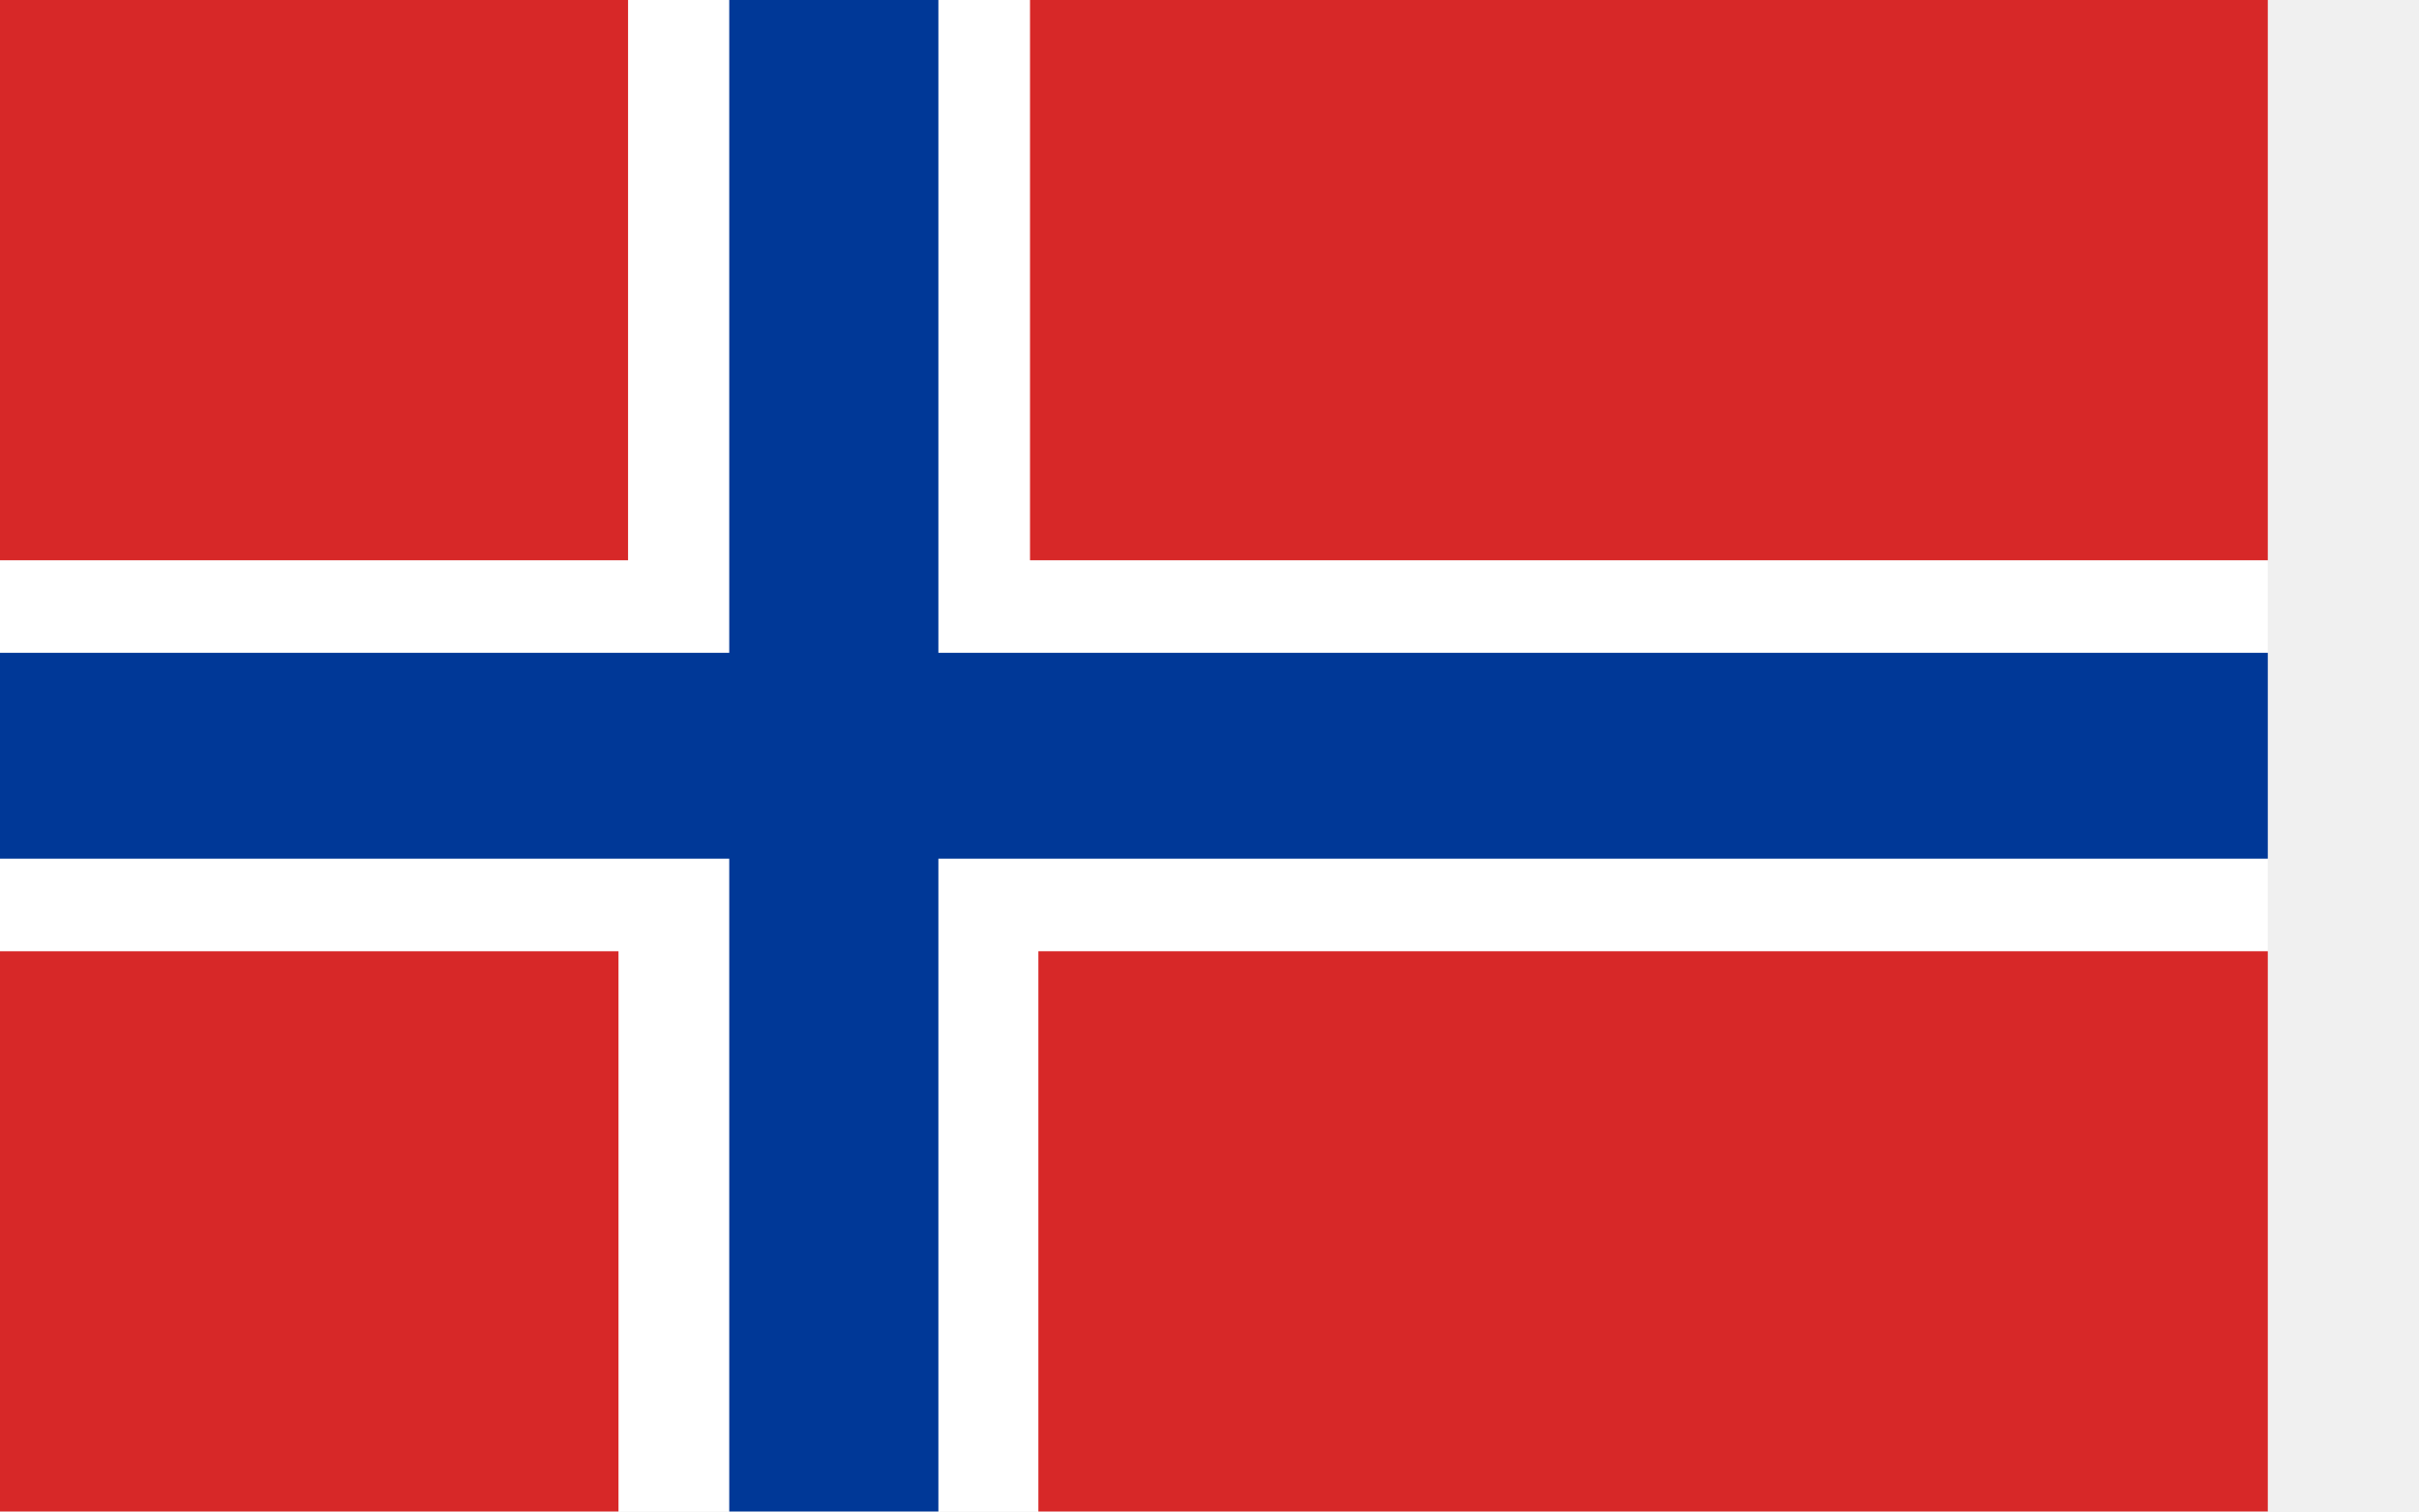
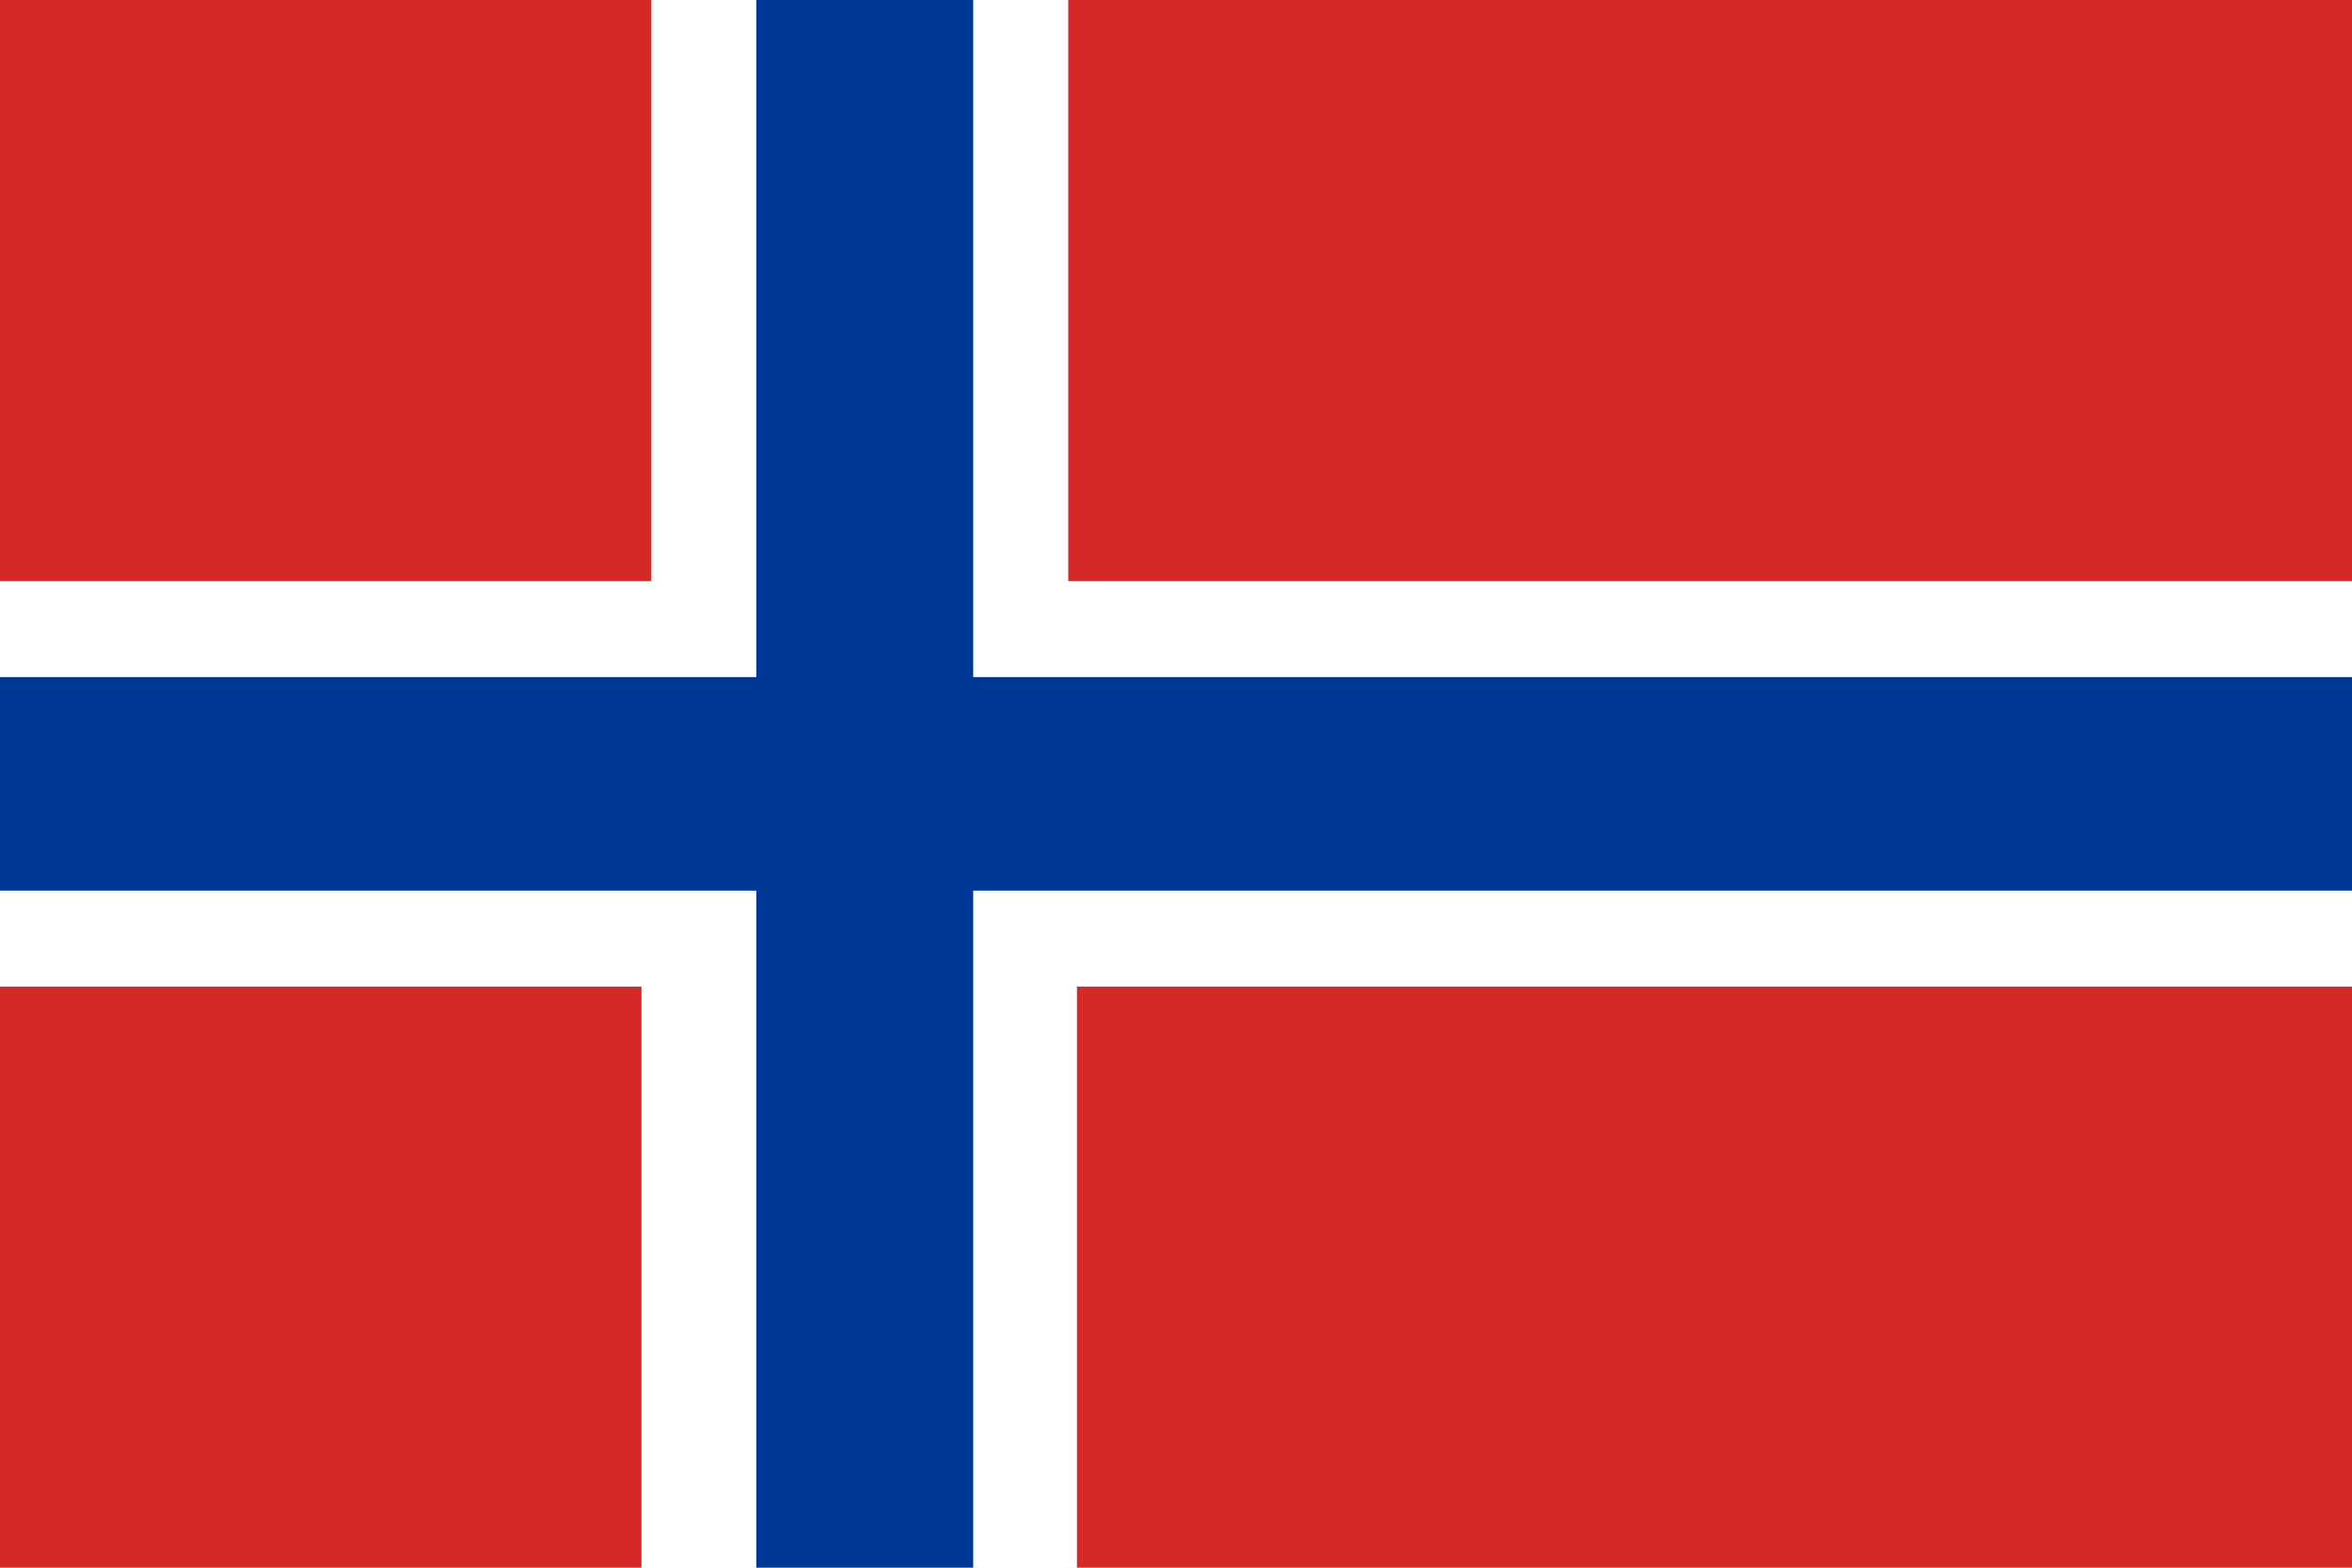
- <svg xmlns="http://www.w3.org/2000/svg" version="1" x="0" y="0" width="190.5mm" height="450px" id="islenskifaninn">
+ <svg xmlns="http://www.w3.org/2000/svg" version="1" x="0" y="0" width="675" height="450" id="islenskifaninn">
  <defs id="defs380" />
-   <rect style="font-size:12px;fill:#ffffff;fill-opacity:1;fill-rule:evenodd;stroke-width:1pt" id="rect583" width="675" height="450" x="-8.0000000e-06" y="0" />
-   <rect style="font-size:12px;fill:#d72828;fill-rule:evenodd;stroke-width:1pt" id="rect561" width="186.937" height="166.8" x="1.9403700e-07" y="-3.0517579e-06" />
-   <rect style="font-size:12px;fill:#d72828;fill-rule:evenodd;stroke-width:1pt" id="rect562" width="368.424" height="166.8" x="306.576" y="-3.0517579e-06" />
-   <rect style="font-size:12px;fill:#d72828;fill-rule:evenodd;stroke-width:1pt" id="rect563" width="184.091" height="166.8" x="1.9403700e-07" y="283.2" />
+   <rect style="font-size:12px;fill:#ffffff;fill-opacity:1;fill-rule:evenodd;stroke-width:1pt" id="rect583" width="675" height="450" x="0" y="3.0517579e-06" />
+   <rect style="font-size:12px;fill:#d72828;fill-rule:evenodd;stroke-width:1pt" id="rect561" width="186.937" height="166.8" x="8.194037e-06" y="0" />
+   <rect style="font-size:12px;fill:#d72828;fill-rule:evenodd;stroke-width:1pt" id="rect562" width="368.424" height="166.8" x="306.576" y="0" />
+   <rect style="font-size:12px;fill:#d72828;fill-rule:evenodd;stroke-width:1pt" id="rect563" width="184.091" height="166.8" x="8.194037e-06" y="283.2" />
  <rect style="font-size:12px;fill:#d72828;fill-rule:evenodd;stroke-width:1pt" id="rect564" width="365.931" height="166.804" x="309.069" y="283.196" />
-   <rect style="font-size:12px;fill:#003897;fill-rule:evenodd;stroke-width:1pt" id="rect565" width="62.25" height="450" x="217.054" y="0" />
-   <rect style="font-size:12px;fill:#003897;fill-rule:evenodd;stroke-width:1pt" id="rect566" width="675" height="61.298" x="1.5439717e-17" y="194.352" />
+   <rect style="font-size:12px;fill:#003897;fill-rule:evenodd;stroke-width:1pt" id="rect565" width="62.25" height="450" x="217.054" y="3.0517579e-06" />
+   <rect style="font-size:12px;fill:#003897;fill-rule:evenodd;stroke-width:1pt" id="rect566" width="675" height="61.298" x="8e-06" y="194.352" />
</svg>
